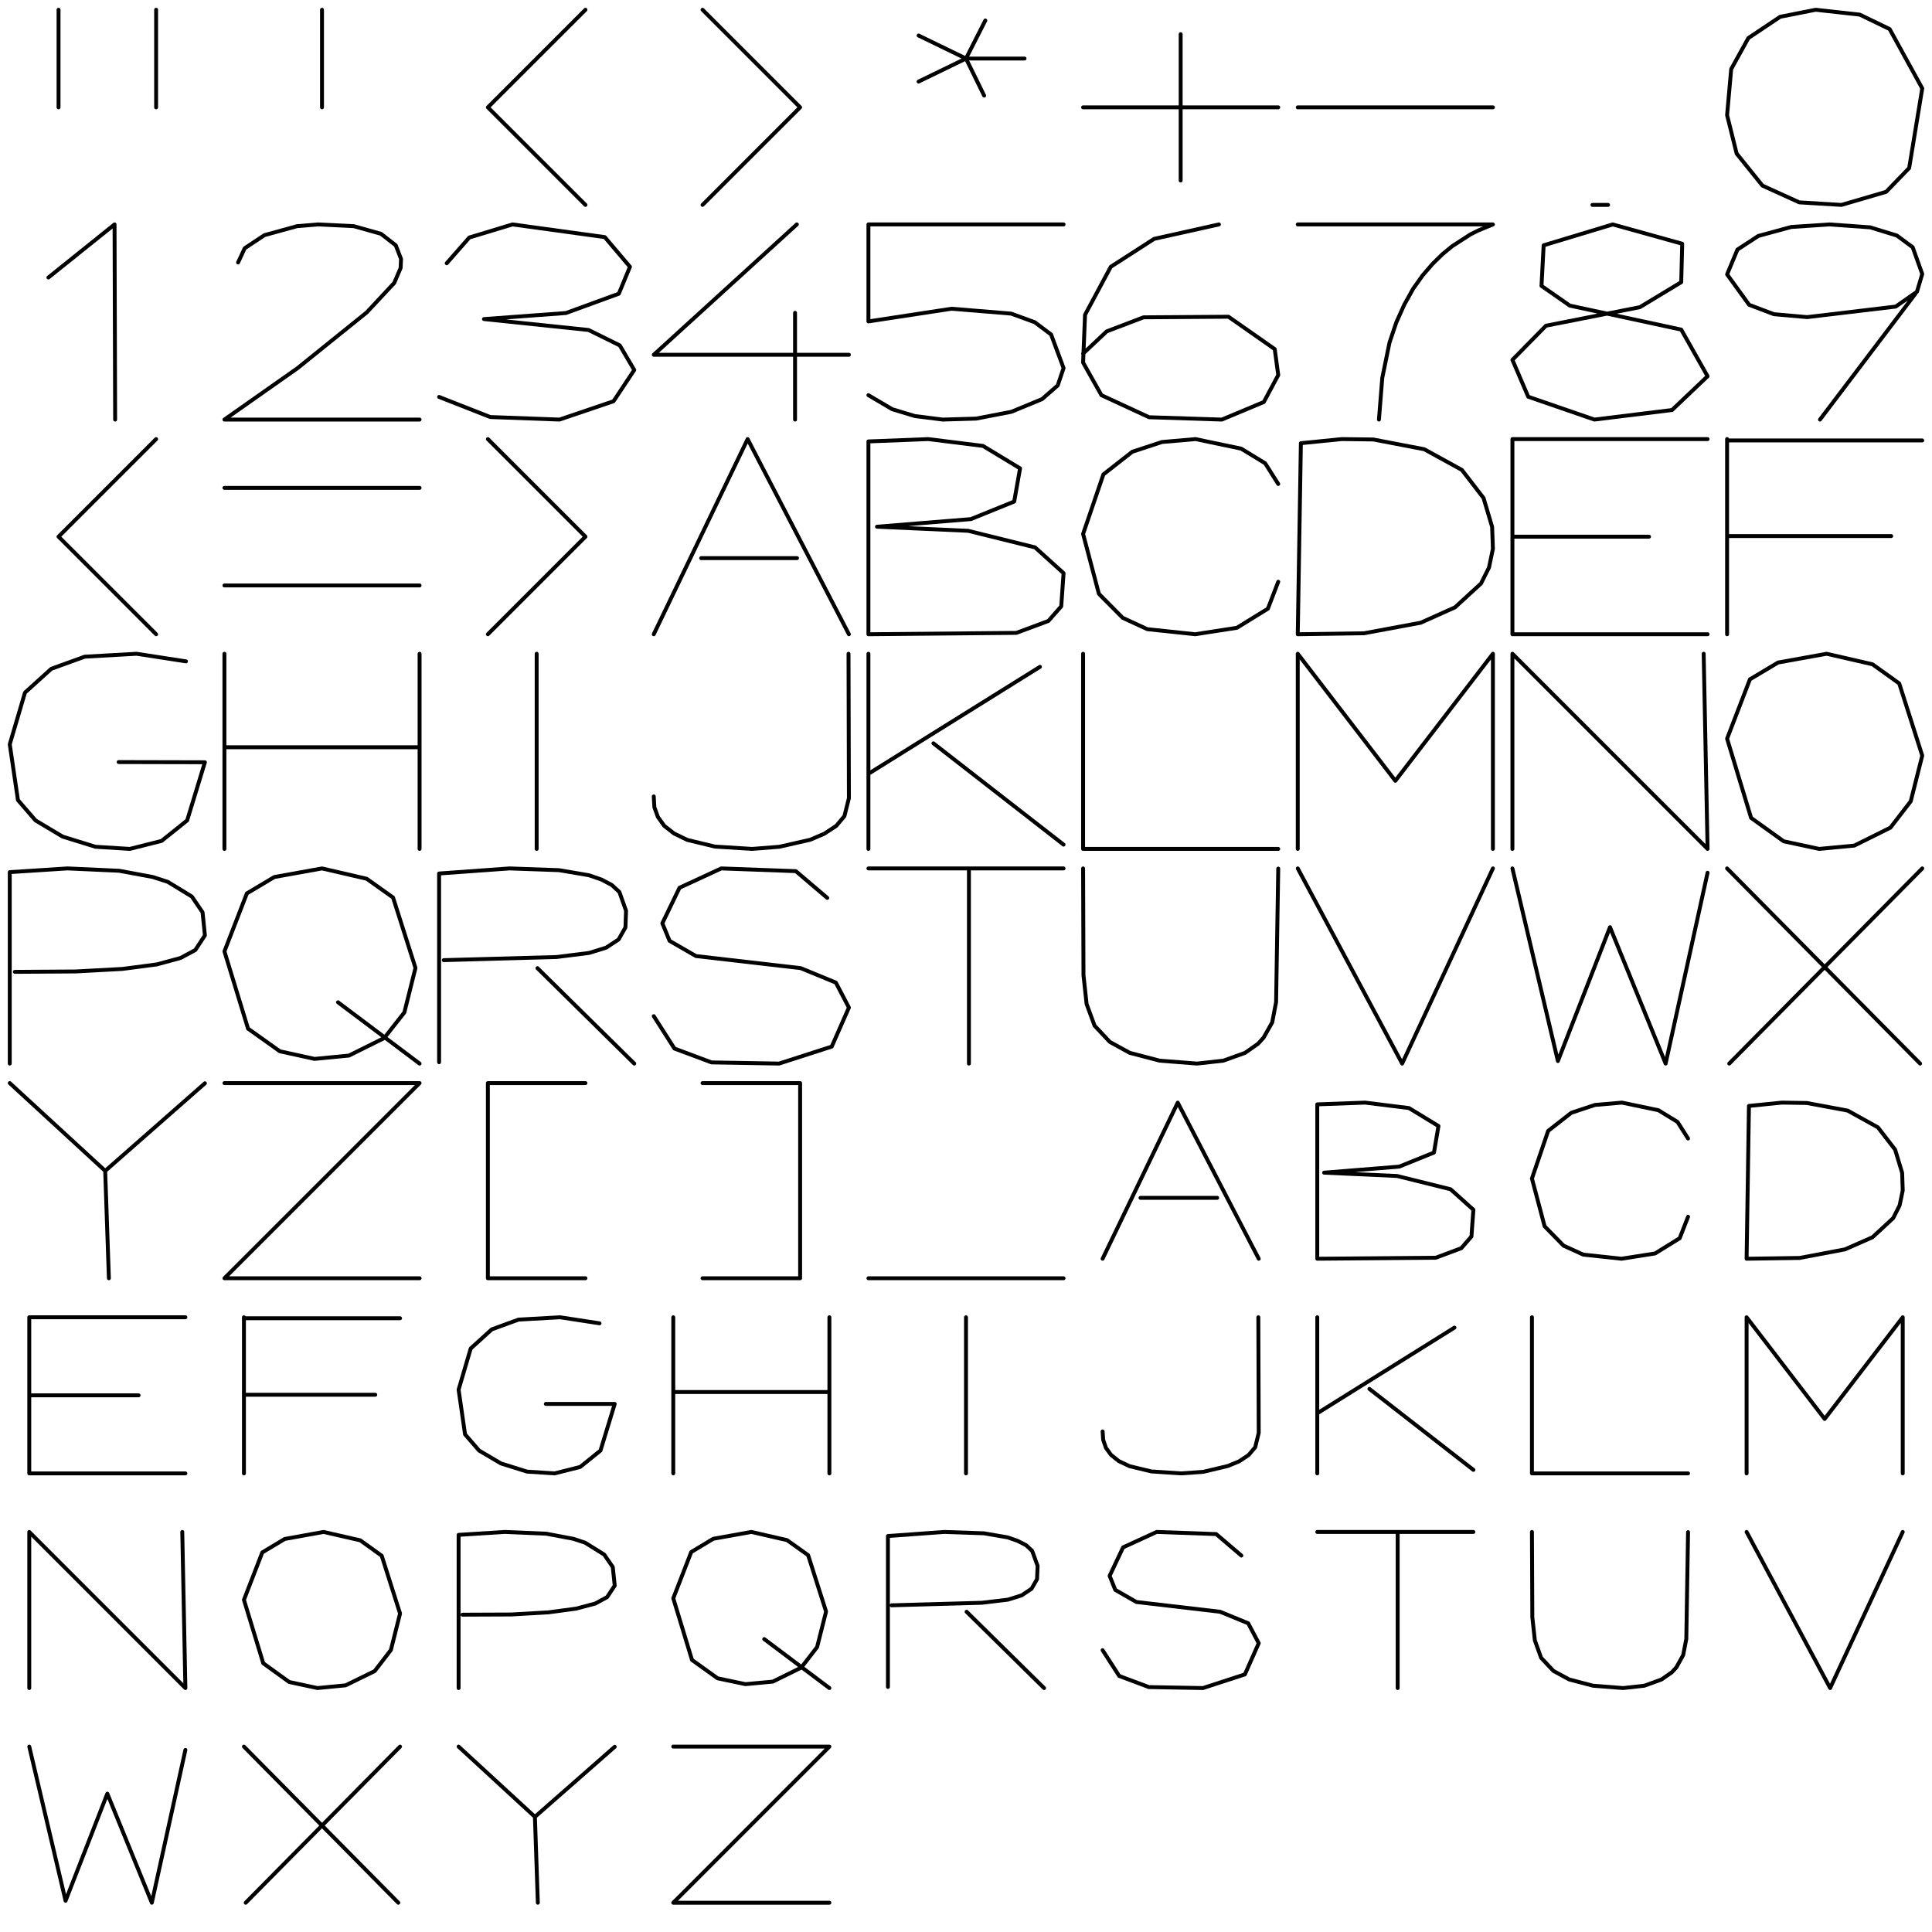
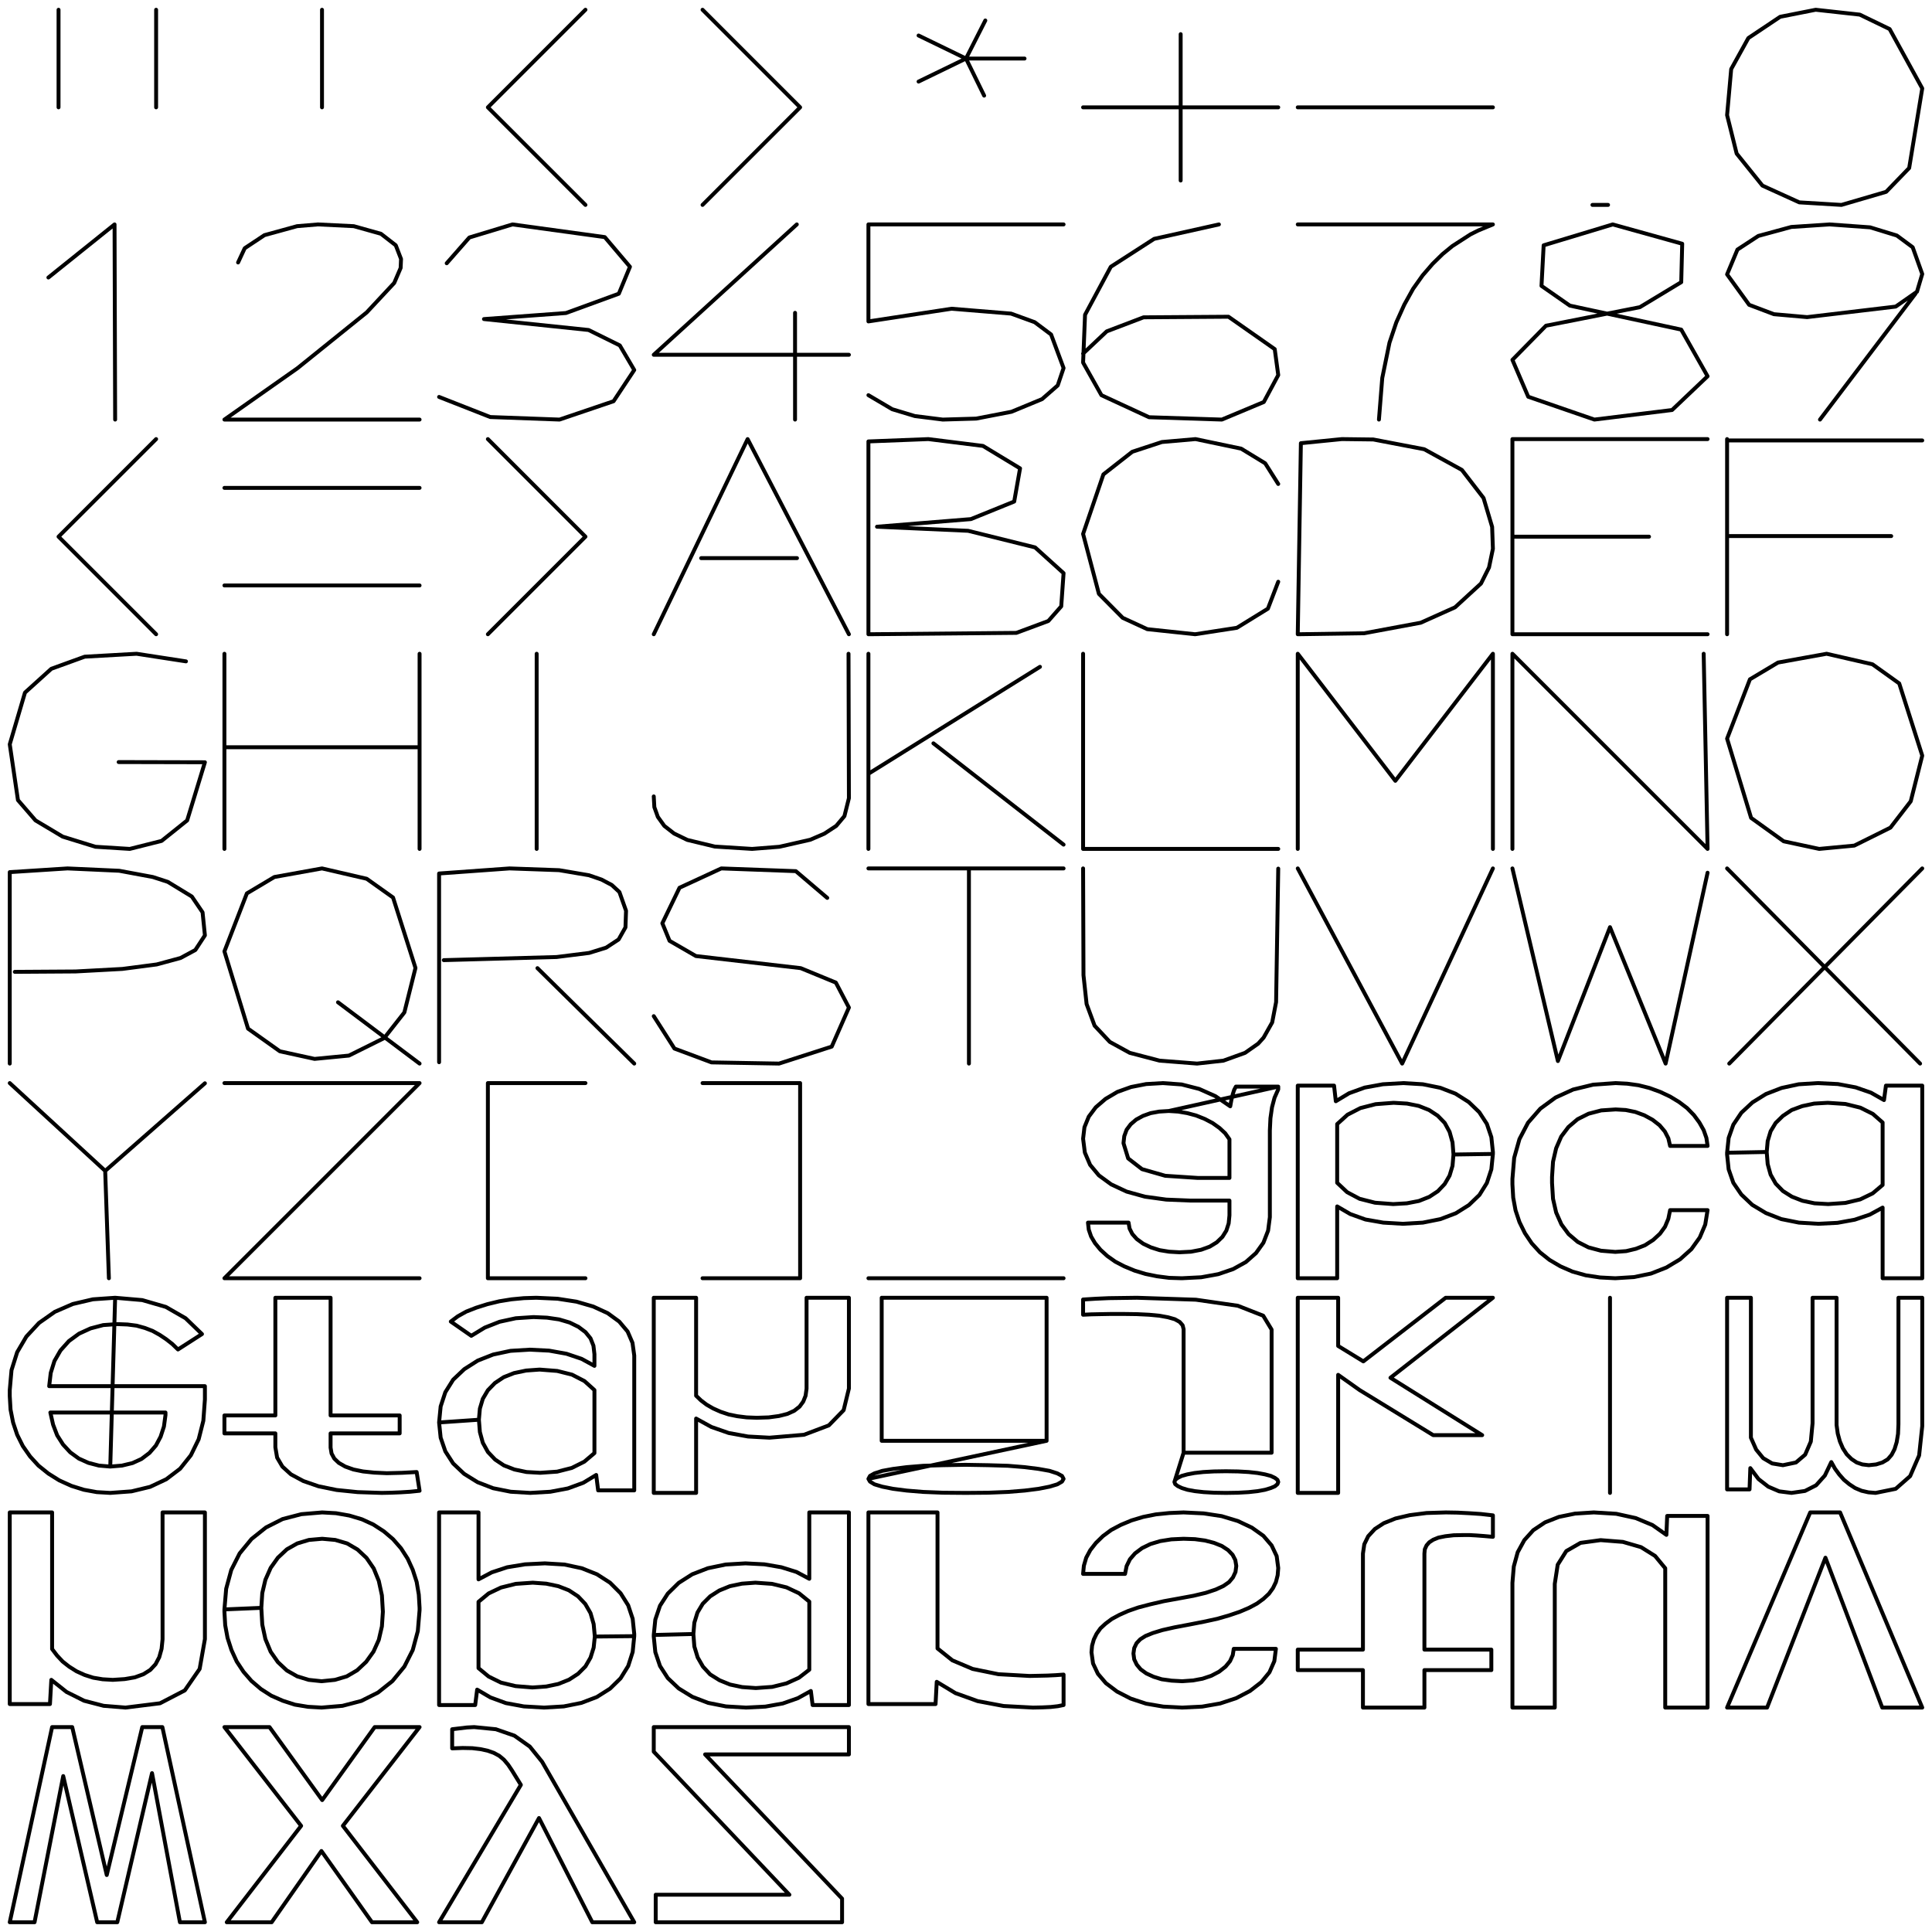
<svg xmlns="http://www.w3.org/2000/svg" viewBox="0 0 9.900 9.900">
  <rect width="9.900" height="9.900" fill="white" />
  <path d="M 0.25 0 L 0.25 0.5 M 0.75 0 L 0.75 0.5" transform="translate(0.050, 0.050)" stroke="black" stroke-width="0.02" fill="none" stroke-linecap="round" stroke-linejoin="round" />
  <path d="M 0.5 0 L 0.5 0.5" transform="translate(1.150, 0.050)" stroke="black" stroke-width="0.02" fill="none" stroke-linecap="round" stroke-linejoin="round" />
  <path d="M0.75 0L0.25 0.5L0.25 0.5L0.75 1" transform="translate(2.250, 0.050)" stroke="black" stroke-width="0.02" fill="none" stroke-linecap="round" stroke-linejoin="round" />
  <path d="M0.25 0L0.75 0.5L0.75 0.5L0.25 1" transform="translate(3.350, 0.050)" stroke="black" stroke-width="0.02" fill="none" stroke-linecap="round" stroke-linejoin="round" />
  <path d="M 0.5 0.25 L 0.8 0.25 M 0.5 0.25 L 0.593 0.44 M 0.5 0.25 L 0.257 0.368 M 0.5 0.25 L 0.257 0.132 M 0.5 0.25 L 0.599 0.055" transform="translate(4.450, 0.050)" stroke="black" stroke-width="0.02" fill="none" stroke-linecap="round" stroke-linejoin="round" />
  <path d="M 0 0.5 L 1 0.5 M 0.5 0.125 L 0.5 0.875" transform="translate(5.550, 0.050)" stroke="black" stroke-width="0.02" fill="none" stroke-linecap="round" stroke-linejoin="round" />
  <path d="M0 0.5L1 0.5" transform="translate(6.650, 0.050)" stroke="black" stroke-width="0.02" fill="none" stroke-linecap="round" stroke-linejoin="round" />
  <path d="M 0.49 1 L 0.41 1" transform="translate(7.750, 0.050)" stroke="black" stroke-width="0.02" fill="none" stroke-linecap="round" stroke-linejoin="round" />
  <path d="M0.454 0L0.272 0.036L0.109 0.145L0.021 0.304L0 0.54L0.049 0.737L0.181 0.901L0.37 0.987L0.586 1L0.815 0.933L0.933 0.811L1 0.403L0.833 0.099L0.68 0.025L0.454 0" transform="translate(8.850, 0.050)" stroke="black" stroke-width="0.02" fill="none" stroke-linecap="round" stroke-linejoin="round" />
  <path d="M 0.198 0.272 L 0.537 0 L 0.54 1" transform="translate(0.050, 1.150)" stroke="black" stroke-width="0.02" fill="none" stroke-linecap="round" stroke-linejoin="round" />
  <path d="M0.07 0.195L0.104 0.122L0.205 0.055L0.372 0.009L0.479 0L0.663 0.009L0.802 0.048L0.878 0.107L0.905 0.177L0.903 0.223L0.87 0.3L0.729 0.451L0.374 0.737L0 1L1 1" transform="translate(1.150, 1.150)" stroke="black" stroke-width="0.02" fill="none" stroke-linecap="round" stroke-linejoin="round" />
  <path d="M0.039 0.199L0.155 0.067L0.376 0L0.849 0.065L0.978 0.217L0.921 0.355L0.65 0.454L0.23 0.485L0.766 0.541L0.926 0.62L1 0.746L0.894 0.906L0.617 1L0.262 0.987L0 0.884" transform="translate(2.250, 1.150)" stroke="black" stroke-width="0.02" fill="none" stroke-linecap="round" stroke-linejoin="round" />
  <path d="M0.733 0L0 0.668L1 0.668M0.724 0.453L0.724 1" transform="translate(3.350, 1.150)" stroke="black" stroke-width="0.02" fill="none" stroke-linecap="round" stroke-linejoin="round" />
  <path d="M 0 0 L 0 0.497 L 0.426 0.432 L 0.731 0.457 L 0.852 0.501 L 0.936 0.564 L 1 0.736 L 0.97 0.825 L 0.89 0.895 L 0.733 0.96 L 0.552 0.995 L 0.381 1 L 0.238 0.982 L 0.122 0.947 L 0 0.875 M 0 0 L 1 0" transform="translate(4.450, 1.150)" stroke="black" stroke-width="0.02" fill="none" stroke-linecap="round" stroke-linejoin="round" />
  <path d="M0.696 0L0.364 0.074L0.142 0.217L0.01 0.463L0 0.708L0.094 0.875L0.338 0.988L0.711 1L0.926 0.91L1 0.772L0.982 0.639L0.745 0.473L0.31 0.476L0.121 0.548L0 0.662" transform="translate(5.550, 1.150)" stroke="black" stroke-width="0.02" fill="none" stroke-linecap="round" stroke-linejoin="round" />
  <path d="M0 0L1 0L0.925 0.031L0.885 0.051L0.792 0.111L0.742 0.152L0.691 0.202L0.64 0.261L0.591 0.33L0.546 0.411L0.505 0.502L0.47 0.606L0.433 0.787L0.416 1" transform="translate(6.650, 1.150)" stroke="black" stroke-width="0.02" fill="none" stroke-linecap="round" stroke-linejoin="round" />
  <path d="M0.514 0L0.16 0.107L0.149 0.315L0.294 0.416L0.865 0.539L1 0.778L0.818 0.951L0.42 1L0.081 0.883L0 0.694L0.172 0.519L0.653 0.424L0.865 0.296L0.87 0.099L0.514 0" transform="translate(7.750, 1.150)" stroke="black" stroke-width="0.02" fill="none" stroke-linecap="round" stroke-linejoin="round" />
  <path d="M1 0.254L0.951 0.117L0.87 0.057L0.733 0.015L0.525 0L0.329 0.013L0.16 0.059L0.053 0.129L0 0.256L0.113 0.412L0.24 0.46L0.41 0.475L0.864 0.421L0.973 0.345L1 0.254M0.965 0.355L0.476 1" transform="translate(8.850, 1.150)" stroke="black" stroke-width="0.02" fill="none" stroke-linecap="round" stroke-linejoin="round" />
  <path d="M0.75 0L0.25 0.5L0.25 0.5L0.75 1" transform="translate(0.050, 2.250)" stroke="black" stroke-width="0.02" fill="none" stroke-linecap="round" stroke-linejoin="round" />
  <path d="M0 0.25L1 0.25M0 0.75L1 0.75" transform="translate(1.150, 2.250)" stroke="black" stroke-width="0.02" fill="none" stroke-linecap="round" stroke-linejoin="round" />
  <path d="M0.25 0L0.75 0.5L0.75 0.5L0.25 1" transform="translate(2.250, 2.250)" stroke="black" stroke-width="0.02" fill="none" stroke-linecap="round" stroke-linejoin="round" />
  <path d="M0 1L0.481 0L1 1M0.243 0.61L0.734 0.61" transform="translate(3.350, 2.250)" stroke="black" stroke-width="0.02" fill="none" stroke-linecap="round" stroke-linejoin="round" />
  <path d="M0 1L0 0.012L0.307 0L0.587 0.035L0.777 0.15L0.747 0.32L0.525 0.41L0.044 0.449L0.511 0.47L0.854 0.555L1 0.687L0.988 0.857L0.922 0.932L0.758 0.993L0 1" transform="translate(4.450, 2.250)" stroke="black" stroke-width="0.02" fill="none" stroke-linecap="round" stroke-linejoin="round" />
  <path d="M1 0.23L0.933 0.124L0.81 0.049L0.576 0L0.404 0.015L0.252 0.065L0.104 0.181L0 0.486L0.081 0.793L0.203 0.916L0.329 0.974L0.574 1L0.788 0.967L0.947 0.869L1 0.731" transform="translate(5.550, 2.250)" stroke="black" stroke-width="0.02" fill="none" stroke-linecap="round" stroke-linejoin="round" />
  <path d="M0 1L0.016 0.021L0.226 0L0.387 0.002L0.648 0.052L0.841 0.158L0.952 0.302L0.996 0.45L1 0.562L0.98 0.658L0.939 0.74L0.806 0.862L0.63 0.941L0.34 0.995L0 1" transform="translate(6.650, 2.250)" stroke="black" stroke-width="0.02" fill="none" stroke-linecap="round" stroke-linejoin="round" />
  <path d="M0 0L0 1M0 0L1 0M0 0.5L0.7 0.5M0 1L1 1" transform="translate(7.750, 2.250)" stroke="black" stroke-width="0.02" fill="none" stroke-linecap="round" stroke-linejoin="round" />
  <path d="M0 0L0 1M0.011 0.007L1 0.007M0.011 0.497L0.841 0.497" transform="translate(8.850, 2.250)" stroke="black" stroke-width="0.02" fill="none" stroke-linecap="round" stroke-linejoin="round" />
  <path d="M0.903 0.039L0.65 0L0.384 0.015L0.213 0.077L0.078 0.199L0 0.464L0.042 0.75L0.132 0.854L0.271 0.937L0.439 0.989L0.615 1L0.778 0.959L0.909 0.854L1 0.556L0.558 0.555" transform="translate(0.050, 3.350)" stroke="black" stroke-width="0.02" fill="none" stroke-linecap="round" stroke-linejoin="round" />
  <path d="M0 0L0 1M0 0.479L0.989 0.479M1 0L1 1" transform="translate(1.150, 3.350)" stroke="black" stroke-width="0.02" fill="none" stroke-linecap="round" stroke-linejoin="round" />
  <path d="M0.5 0L0.5 1" transform="translate(2.250, 3.350)" stroke="black" stroke-width="0.02" fill="none" stroke-linecap="round" stroke-linejoin="round" />
  <path d="M0.998 0L1 0.74L0.977 0.832L0.935 0.882L0.874 0.922L0.802 0.953L0.644 0.989L0.504 1L0.313 0.988L0.172 0.954L0.104 0.921L0.054 0.882L0.021 0.836L0.003 0.786L0 0.731" transform="translate(3.350, 3.350)" stroke="black" stroke-width="0.02" fill="none" stroke-linecap="round" stroke-linejoin="round" />
  <path d="M0 0L0 1M0.879 0.067L0 0.615M0.333 0.459L1 0.978" transform="translate(4.450, 3.350)" stroke="black" stroke-width="0.02" fill="none" stroke-linecap="round" stroke-linejoin="round" />
  <path d="M0 0L0 1L1 1" transform="translate(5.550, 3.350)" stroke="black" stroke-width="0.02" fill="none" stroke-linecap="round" stroke-linejoin="round" />
  <path d="M0 1L0 0L0.5 0.651L1 0L1 1" transform="translate(6.650, 3.350)" stroke="black" stroke-width="0.02" fill="none" stroke-linecap="round" stroke-linejoin="round" />
  <path d="M0 1L0 0L1 1L0.98 0" transform="translate(7.750, 3.350)" stroke="black" stroke-width="0.02" fill="none" stroke-linecap="round" stroke-linejoin="round" />
  <path d="M0.472 1L0.29 0.961L0.123 0.841L0 0.435L0.117 0.131L0.261 0.045L0.51 0L0.745 0.054L0.882 0.152L1 0.522L0.941 0.756L0.837 0.891L0.652 0.983L0.472 1" transform="translate(8.850, 3.350)" stroke="black" stroke-width="0.02" fill="none" stroke-linecap="round" stroke-linejoin="round" />
  <path d="M0 1L0 0.019L0.296 0L0.561 0.012L0.733 0.044L0.81 0.069L0.933 0.144L0.988 0.225L1 0.343L0.951 0.418L0.875 0.459L0.753 0.492L0.577 0.515L0.337 0.528L0.026 0.53" transform="translate(0.050, 4.450)" stroke="black" stroke-width="0.02" fill="none" stroke-linecap="round" stroke-linejoin="round" />
  <path d="M0.462 0.976L0.284 0.937L0.121 0.821L0 0.425L0.115 0.128L0.256 0.044L0.5 0L0.729 0.053L0.864 0.149L0.979 0.51L0.922 0.738L0.819 0.869L0.638 0.959L0.462 0.976M0.582 0.686L1 1" transform="translate(1.150, 4.450)" stroke="black" stroke-width="0.02" fill="none" stroke-linecap="round" stroke-linejoin="round" />
  <path d="M0 0.993L0 0.026L0.361 0L0.615 0.009L0.768 0.035L0.832 0.057L0.885 0.085L0.924 0.121L0.958 0.217L0.955 0.302L0.92 0.364L0.856 0.406L0.769 0.433L0.602 0.454L0.024 0.47M0.504 0.511L1 1" transform="translate(2.250, 4.450)" stroke="black" stroke-width="0.02" fill="none" stroke-linecap="round" stroke-linejoin="round" />
  <path d="M0.889 0.151L0.728 0.014L0.346 0L0.132 0.099L0.044 0.281L0.081 0.371L0.216 0.449L0.753 0.511L0.933 0.585L1 0.713L0.912 0.913L0.642 1L0.296 0.994L0.106 0.923L0 0.757" transform="translate(3.350, 4.450)" stroke="black" stroke-width="0.02" fill="none" stroke-linecap="round" stroke-linejoin="round" />
  <path d="M0 0L1 0M0.515 0L0.515 1" transform="translate(4.450, 4.450)" stroke="black" stroke-width="0.02" fill="none" stroke-linecap="round" stroke-linejoin="round" />
  <path d="M0 0L0.002 0.547L0.018 0.695L0.059 0.806L0.137 0.889L0.239 0.945L0.392 0.985L0.584 1L0.719 0.985L0.83 0.945L0.897 0.898L0.925 0.867L0.969 0.789L0.989 0.685L1 0.001" transform="translate(5.550, 4.450)" stroke="black" stroke-width="0.02" fill="none" stroke-linecap="round" stroke-linejoin="round" />
  <path d="M0 0L0.535 1L1 0" transform="translate(6.650, 4.450)" stroke="black" stroke-width="0.02" fill="none" stroke-linecap="round" stroke-linejoin="round" />
  <path d="M0 0L0.233 0.987L0.5 0.301L0.785 1L1 0.022" transform="translate(7.750, 4.450)" stroke="black" stroke-width="0.02" fill="none" stroke-linecap="round" stroke-linejoin="round" />
  <path d="M0 0L0.989 1M1 0L0.011 1" transform="translate(8.850, 4.450)" stroke="black" stroke-width="0.02" fill="none" stroke-linecap="round" stroke-linejoin="round" />
  <path d="M0 0L0.486 0.447M1 0.001L0.489 0.45L0.508 1" transform="translate(0.050, 5.550)" stroke="black" stroke-width="0.02" fill="none" stroke-linecap="round" stroke-linejoin="round" />
  <path d="M0 0L1 0L0 1L1 1" transform="translate(1.150, 5.550)" stroke="black" stroke-width="0.02" fill="none" stroke-linecap="round" stroke-linejoin="round" />
  <path d="M0.75 0L0.25 0L0.25 1L0.75 1" transform="translate(2.250, 5.550)" stroke="black" stroke-width="0.02" fill="none" stroke-linecap="round" stroke-linejoin="round" />
  <path d="M0.25 0L0.75 0L0.75 1L0.25 1" transform="translate(3.350, 5.550)" stroke="black" stroke-width="0.02" fill="none" stroke-linecap="round" stroke-linejoin="round" />
  <path d="M0 1 L1 1" transform="translate(4.450, 5.550)" stroke="black" stroke-width="0.02" fill="none" stroke-linecap="round" stroke-linejoin="round" />
-   <path d="M0.100 0.900L0.485 0.100L0.900 0.900M0.294 0.588L0.687 0.588" transform="translate(5.550, 5.550)" stroke="black" stroke-width="0.02" fill="none" stroke-linecap="round" stroke-linejoin="round" />
-   <path d="M0.100 0.900L0.100 0.109L0.345 0.100L0.570 0.128L0.721 0.220L0.698 0.356L0.520 0.428L0.135 0.459L0.509 0.476L0.783 0.544L0.900 0.649L0.890 0.786L0.838 0.846L0.707 0.895L0.100 0.900" transform="translate(6.650, 5.550)" stroke="black" stroke-width="0.02" fill="none" stroke-linecap="round" stroke-linejoin="round" />
-   <path d="M0.900 0.284L0.846 0.199L0.748 0.139L0.561 0.100L0.423 0.112L0.302 0.152L0.183 0.245L0.100 0.489L0.165 0.734L0.262 0.833L0.363 0.879L0.559 0.900L0.731 0.873L0.857 0.795L0.900 0.685" transform="translate(7.750, 5.550)" stroke="black" stroke-width="0.02" fill="none" stroke-linecap="round" stroke-linejoin="round" />
-   <path d="M0.100 0.900L0.112 0.117L0.281 0.100L0.409 0.102L0.618 0.141L0.773 0.227L0.861 0.341L0.897 0.460L0.900 0.550L0.884 0.627L0.851 0.692L0.745 0.790L0.604 0.852L0.372 0.896L0.100 0.900" transform="translate(8.850, 5.550)" stroke="black" stroke-width="0.02" fill="none" stroke-linecap="round" stroke-linejoin="round" />
-   <path d="M0.100 0.100L0.100 0.900M0.100 0.100L0.900 0.100M0.100 0.500L0.660 0.500M0.100 0.900L0.900 0.900" transform="translate(0.050, 6.650)" stroke="black" stroke-width="0.02" fill="none" stroke-linecap="round" stroke-linejoin="round" />
-   <path d="M0.100 0.100L0.100 0.900M0.109 0.105L0.900 0.105M0.109 0.497L0.773 0.497" transform="translate(1.150, 6.650)" stroke="black" stroke-width="0.02" fill="none" stroke-linecap="round" stroke-linejoin="round" />
-   <path d="M0.822 0.131L0.620 0.100L0.407 0.112L0.270 0.162L0.162 0.260L0.100 0.471L0.133 0.700L0.205 0.783L0.317 0.849L0.451 0.891L0.592 0.900L0.723 0.867L0.827 0.783L0.900 0.544L0.547 0.544" transform="translate(2.250, 6.650)" stroke="black" stroke-width="0.02" fill="none" stroke-linecap="round" stroke-linejoin="round" />
-   <path d="M0.100 0.100L0.100 0.900M0.100 0.483L0.891 0.483M0.900 0.100L0.900 0.900" transform="translate(3.350, 6.650)" stroke="black" stroke-width="0.02" fill="none" stroke-linecap="round" stroke-linejoin="round" />
-   <path d="M0.500 0.100L0.500 0.900" transform="translate(4.450, 6.650)" stroke="black" stroke-width="0.02" fill="none" stroke-linecap="round" stroke-linejoin="round" />
-   <path d="M0.898 0.100L0.900 0.692L0.882 0.766L0.848 0.806L0.800 0.838L0.742 0.862L0.616 0.892L0.503 0.900L0.350 0.890L0.238 0.863L0.183 0.837L0.143 0.805L0.117 0.769L0.103 0.728L0.100 0.685" transform="translate(5.550, 6.650)" stroke="black" stroke-width="0.02" fill="none" stroke-linecap="round" stroke-linejoin="round" />
-   <path d="M0.100 0.100L0.100 0.900M0.803 0.153L0.100 0.592M0.367 0.467L0.900 0.882" transform="translate(6.650, 6.650)" stroke="black" stroke-width="0.02" fill="none" stroke-linecap="round" stroke-linejoin="round" />
-   <path d="M0.100 0.100L0.100 0.900L0.900 0.900" transform="translate(7.750, 6.650)" stroke="black" stroke-width="0.02" fill="none" stroke-linecap="round" stroke-linejoin="round" />
-   <path d="M0.100 0.900L0.100 0.100L0.500 0.621L0.900 0.100L0.900 0.900" transform="translate(8.850, 6.650)" stroke="black" stroke-width="0.02" fill="none" stroke-linecap="round" stroke-linejoin="round" />
-   <path d="M0.100 0.900L0.100 0.100L0.900 0.900L0.884 0.100" transform="translate(0.050, 7.750)" stroke="black" stroke-width="0.02" fill="none" stroke-linecap="round" stroke-linejoin="round" />
-   <path d="M0.477 0.900L0.332 0.869L0.199 0.773L0.100 0.448L0.194 0.205L0.309 0.136L0.508 0.100L0.696 0.143L0.806 0.222L0.900 0.518L0.853 0.705L0.770 0.813L0.621 0.886L0.477 0.900" transform="translate(1.150, 7.750)" stroke="black" stroke-width="0.02" fill="none" stroke-linecap="round" stroke-linejoin="round" />
-   <path d="M0.100 0.900L0.100 0.115L0.337 0.100L0.549 0.109L0.687 0.135L0.748 0.155L0.846 0.216L0.890 0.280L0.900 0.375L0.861 0.434L0.800 0.467L0.702 0.493L0.561 0.512L0.370 0.523L0.120 0.524" transform="translate(2.250, 7.750)" stroke="black" stroke-width="0.02" fill="none" stroke-linecap="round" stroke-linejoin="round" />
-   <path d="M0.470 0.880L0.327 0.850L0.196 0.756L0.100 0.440L0.192 0.203L0.305 0.135L0.500 0.100L0.683 0.142L0.791 0.219L0.883 0.508L0.837 0.690L0.756 0.795L0.610 0.867L0.470 0.880M0.566 0.649L0.900 0.900" transform="translate(3.350, 7.750)" stroke="black" stroke-width="0.02" fill="none" stroke-linecap="round" stroke-linejoin="round" />
-   <path d="M0.100 0.894L0.100 0.121L0.389 0.100L0.592 0.107L0.714 0.128L0.765 0.146L0.808 0.168L0.839 0.197L0.867 0.274L0.864 0.342L0.836 0.391L0.785 0.425L0.715 0.447L0.581 0.463L0.119 0.476M0.503 0.509L0.900 0.900" transform="translate(4.450, 7.750)" stroke="black" stroke-width="0.02" fill="none" stroke-linecap="round" stroke-linejoin="round" />
-   <path d="M0.811 0.221L0.682 0.111L0.377 0.100L0.205 0.179L0.136 0.325L0.165 0.397L0.273 0.459L0.702 0.509L0.846 0.568L0.900 0.670L0.829 0.830L0.614 0.900L0.337 0.895L0.185 0.838L0.100 0.706" transform="translate(5.550, 7.750)" stroke="black" stroke-width="0.02" fill="none" stroke-linecap="round" stroke-linejoin="round" />
-   <path d="M0.100 0.100L0.900 0.100M0.512 0.100L0.512 0.900" transform="translate(6.650, 7.750)" stroke="black" stroke-width="0.02" fill="none" stroke-linecap="round" stroke-linejoin="round" />
-   <path d="M0.100 0.100L0.102 0.537L0.115 0.656L0.147 0.745L0.210 0.812L0.291 0.856L0.413 0.888L0.567 0.900L0.676 0.888L0.764 0.856L0.817 0.819L0.840 0.794L0.875 0.731L0.891 0.648L0.900 0.101" transform="translate(7.750, 7.750)" stroke="black" stroke-width="0.02" fill="none" stroke-linecap="round" stroke-linejoin="round" />
-   <path d="M0.100 0.100L0.528 0.900L0.900 0.100" transform="translate(8.850, 7.750)" stroke="black" stroke-width="0.02" fill="none" stroke-linecap="round" stroke-linejoin="round" />
-   <path d="M0.100 0.100L0.286 0.890L0.500 0.341L0.728 0.900L0.900 0.117" transform="translate(0.050, 8.850)" stroke="black" stroke-width="0.02" fill="none" stroke-linecap="round" stroke-linejoin="round" />
-   <path d="M0.100 0.100L0.891 0.900M0.900 0.100L0.109 0.900" transform="translate(1.150, 8.850)" stroke="black" stroke-width="0.02" fill="none" stroke-linecap="round" stroke-linejoin="round" />
-   <path d="M0.100 0.100L0.489 0.458M0.900 0.101L0.491 0.460L0.506 0.900" transform="translate(2.250, 8.850)" stroke="black" stroke-width="0.02" fill="none" stroke-linecap="round" stroke-linejoin="round" />
-   <path d="M0.100 0.100L0.900 0.100L0.100 0.900L0.900 0.900" transform="translate(3.350, 8.850)" stroke="black" stroke-width="0.02" fill="none" stroke-linecap="round" stroke-linejoin="round" />
+   <path d="M1.000 0.018L0.783 0.018L0.774 0.035L0.767 0.057L0.760 0.086L0.754 0.119L0.754 0.119L0.678 0.067L0.595 0.030L0.505 0.007L0.409 0.000L0.409 0.000L0.323 0.005L0.246 0.020L0.176 0.045L0.115 0.081L0.065 0.124L0.029 0.172L0.007 0.226L0.000 0.285L0.000 0.285L0.009 0.356L0.036 0.419L0.081 0.473L0.144 0.519L0.223 0.556L0.317 0.582L0.426 0.597L0.549 0.602L0.549 0.602L0.750 0.602L0.750 0.678L0.746 0.719L0.734 0.756L0.714 0.788L0.685 0.816L0.649 0.838L0.605 0.854L0.553 0.864L0.494 0.867L0.494 0.867L0.441 0.864L0.392 0.856L0.348 0.842L0.308 0.823L0.275 0.799L0.252 0.773L0.238 0.745L0.233 0.715L0.233 0.715L0.025 0.715L0.029 0.751L0.041 0.786L0.061 0.820L0.089 0.854L0.124 0.886L0.165 0.915L0.211 0.939L0.264 0.961L0.320 0.978L0.379 0.990L0.441 0.998L0.506 1.000L0.506 1.000L0.605 0.995L0.693 0.979L0.769 0.953L0.834 0.917L0.886 0.871L0.924 0.818L0.948 0.756L0.957 0.687L0.957 0.687L0.957 0.243L0.960 0.180L0.968 0.124L0.981 0.075L1.000 0.032L1.000 0.032L1.000 0.018L0.439 0.143L0.439 0.143L0.487 0.146L0.534 0.154L0.579 0.166L0.624 0.184L0.664 0.205L0.699 0.230L0.728 0.257L0.750 0.288L0.750 0.288L0.750 0.486L0.588 0.486L0.421 0.475L0.302 0.441L0.231 0.386L0.207 0.308L0.207 0.308L0.211 0.272L0.223 0.239L0.244 0.211L0.272 0.187L0.307 0.168L0.346 0.154L0.390 0.146L0.439 0.143" transform="translate(5.550, 5.550)" stroke="black" stroke-width="0.02" fill="none" stroke-linecap="round" stroke-linejoin="round" />
+   <path d="M1.000 0.363L1.000 0.353L0.992 0.277L0.969 0.209L0.930 0.149L0.876 0.097L0.808 0.054L0.730 0.024L0.641 0.006L0.541 0.000L0.541 0.000L0.436 0.006L0.343 0.023L0.263 0.052L0.195 0.093L0.195 0.093L0.186 0.013L0.000 0.013L0.000 1.000L0.202 1.000L0.202 0.632L0.269 0.671L0.347 0.699L0.438 0.715L0.539 0.721L0.641 0.715L0.731 0.697L0.810 0.667L0.877 0.625L0.931 0.573L0.969 0.512L0.992 0.442L1.000 0.363L1.000 0.363L0.798 0.366L0.798 0.366L0.793 0.424L0.778 0.474L0.753 0.517L0.718 0.554L0.674 0.583L0.621 0.604L0.559 0.616L0.489 0.620L0.489 0.620L0.396 0.613L0.317 0.593L0.253 0.559L0.202 0.511L0.202 0.511L0.202 0.210L0.255 0.162L0.321 0.128L0.399 0.108L0.491 0.101L0.491 0.101L0.560 0.105L0.620 0.117L0.673 0.138L0.717 0.167L0.753 0.204L0.778 0.250L0.793 0.304L0.798 0.366" transform="translate(6.650, 5.550)" stroke="black" stroke-width="0.02" fill="none" stroke-linecap="round" stroke-linejoin="round" />
+   <path d="M0.529 0.135L0.529 0.135L0.581 0.138L0.630 0.148L0.676 0.165L0.718 0.188L0.754 0.216L0.781 0.248L0.799 0.283L0.808 0.322L0.808 0.322L1.000 0.322L0.994 0.281L0.980 0.241L0.958 0.202L0.930 0.164L0.895 0.128L0.854 0.097L0.808 0.069L0.757 0.045L0.702 0.025L0.646 0.011L0.588 0.003L0.529 0.000L0.529 0.000L0.414 0.008L0.311 0.033L0.221 0.074L0.143 0.131L0.080 0.203L0.036 0.287L0.009 0.383L0.000 0.491L0.000 0.491L0.000 0.519L0.004 0.587L0.016 0.652L0.036 0.712L0.064 0.769L0.099 0.821L0.141 0.867L0.190 0.906L0.246 0.939L0.308 0.966L0.376 0.985L0.449 0.996L0.527 1.000L0.527 1.000L0.623 0.994L0.710 0.976L0.789 0.945L0.859 0.903L0.917 0.851L0.960 0.791L0.988 0.725L1.000 0.651L1.000 0.651L0.808 0.651L0.799 0.695L0.782 0.736L0.756 0.772L0.721 0.804L0.679 0.831L0.633 0.849L0.583 0.861L0.527 0.865L0.527 0.865L0.454 0.859L0.390 0.842L0.335 0.814L0.288 0.774L0.251 0.724L0.224 0.663L0.208 0.593L0.203 0.512L0.203 0.512L0.203 0.481L0.208 0.403L0.224 0.334L0.250 0.274L0.287 0.225L0.334 0.185L0.390 0.157L0.455 0.140L0.529 0.135" transform="translate(7.750, 5.550)" stroke="black" stroke-width="0.02" fill="none" stroke-linecap="round" stroke-linejoin="round" />
+   <path d="M0.000 0.357L0.000 0.366L0.008 0.442L0.032 0.511L0.073 0.571L0.129 0.624L0.199 0.666L0.278 0.697L0.368 0.715L0.468 0.721L0.468 0.721L0.566 0.716L0.654 0.700L0.731 0.674L0.797 0.638L0.797 0.638L0.797 1.000L1.000 1.000L1.000 0.013L0.814 0.013L0.804 0.087L0.737 0.049L0.659 0.022L0.568 0.005L0.465 0.000L0.465 0.000L0.367 0.006L0.279 0.025L0.199 0.056L0.130 0.099L0.073 0.152L0.032 0.213L0.008 0.281L0.000 0.357L0.000 0.357L0.203 0.353L0.203 0.353L0.208 0.297L0.223 0.247L0.249 0.204L0.286 0.168L0.331 0.138L0.385 0.118L0.446 0.105L0.516 0.101L0.516 0.101L0.606 0.107L0.683 0.126L0.747 0.158L0.797 0.202L0.797 0.202L0.797 0.522L0.746 0.565L0.682 0.596L0.606 0.614L0.518 0.620L0.518 0.620L0.448 0.616L0.386 0.603L0.332 0.582L0.286 0.553L0.249 0.515L0.223 0.469L0.208 0.415L0.203 0.353" transform="translate(8.850, 5.550)" stroke="black" stroke-width="0.02" fill="none" stroke-linecap="round" stroke-linejoin="round" />
+   <path d="M0.540 0.000L0.540 0.000L0.426 0.008L0.323 0.032L0.231 0.072L0.150 0.129L0.085 0.199L0.038 0.279L0.009 0.371L0.000 0.473L0.000 0.473L0.000 0.504L0.004 0.573L0.017 0.639L0.038 0.702L0.067 0.760L0.104 0.813L0.147 0.860L0.198 0.901L0.254 0.936L0.316 0.964L0.380 0.984L0.446 0.996L0.515 1.000L0.515 1.000L0.624 0.992L0.719 0.969L0.802 0.930L0.873 0.876L0.928 0.807L0.968 0.725L0.992 0.630L1.000 0.521L1.000 0.521L1.000 0.453L0.202 0.453L0.210 0.385L0.229 0.324L0.260 0.270L0.303 0.222L0.355 0.184L0.414 0.157L0.479 0.140L0.551 0.135L0.551 0.135L0.603 0.137L0.650 0.143L0.693 0.155L0.732 0.170L0.768 0.190L0.801 0.212L0.833 0.237L0.862 0.265L0.862 0.265L0.985 0.186L0.901 0.105L0.800 0.047L0.679 0.012L0.540 0.000L0.515 0.865L0.515 0.865L0.457 0.860L0.403 0.846L0.354 0.824L0.310 0.792L0.273 0.752L0.243 0.705L0.222 0.650L0.208 0.588L0.208 0.588L0.798 0.588L0.798 0.601L0.790 0.660L0.773 0.712L0.749 0.757L0.716 0.795L0.675 0.826L0.629 0.847L0.575 0.860L0.515 0.865" transform="translate(0.050, 6.650)" stroke="black" stroke-width="0.02" fill="none" stroke-linecap="round" stroke-linejoin="round" />
+   <path d="M0.544 0.000L0.261 0.000L0.261 0.603L0.000 0.603L0.000 0.695L0.261 0.695L0.261 0.766L0.270 0.819L0.297 0.865L0.341 0.905L0.404 0.939L0.482 0.966L0.575 0.985L0.683 0.996L0.806 1.000L0.806 1.000L0.855 0.999L0.903 0.997L0.952 0.994L1.000 0.989L1.000 0.989L0.985 0.893L0.948 0.895L0.911 0.897L0.872 0.898L0.832 0.899L0.832 0.899L0.767 0.896L0.710 0.890L0.661 0.880L0.619 0.865L0.586 0.846L0.563 0.824L0.549 0.798L0.544 0.768L0.544 0.768L0.544 0.695L0.898 0.695L0.898 0.603L0.544 0.603L0.544 0.000" transform="translate(1.150, 6.650)" stroke="black" stroke-width="0.02" fill="none" stroke-linecap="round" stroke-linejoin="round" />
+   <path d="M0.000 0.639L0.000 0.639L0.008 0.717L0.032 0.787L0.072 0.849L0.128 0.902L0.197 0.945L0.277 0.976L0.367 0.994L0.467 1.000L0.467 1.000L0.570 0.994L0.660 0.977L0.739 0.948L0.805 0.908L0.805 0.908L0.815 0.987L1.000 0.987L1.000 0.296L0.991 0.231L0.966 0.173L0.923 0.122L0.864 0.079L0.790 0.045L0.704 0.020L0.607 0.005L0.498 0.000L0.498 0.000L0.434 0.002L0.371 0.008L0.309 0.018L0.247 0.033L0.190 0.051L0.139 0.071L0.096 0.095L0.060 0.122L0.060 0.122L0.165 0.195L0.234 0.153L0.310 0.123L0.393 0.105L0.484 0.099L0.484 0.099L0.553 0.102L0.615 0.111L0.669 0.127L0.714 0.149L0.750 0.176L0.776 0.208L0.791 0.246L0.796 0.289L0.796 0.289L0.796 0.349L0.730 0.313L0.653 0.287L0.564 0.271L0.465 0.266L0.465 0.266L0.366 0.272L0.277 0.291L0.198 0.322L0.129 0.366L0.072 0.420L0.032 0.484L0.008 0.557L0.000 0.639L0.204 0.625L0.204 0.625L0.209 0.568L0.224 0.518L0.250 0.474L0.286 0.437L0.331 0.407L0.384 0.386L0.446 0.373L0.515 0.368L0.515 0.368L0.605 0.375L0.681 0.394L0.745 0.427L0.796 0.473L0.796 0.473L0.796 0.796L0.744 0.840L0.680 0.872L0.605 0.891L0.518 0.897L0.518 0.897L0.448 0.893L0.386 0.880L0.332 0.859L0.287 0.829L0.250 0.790L0.224 0.743L0.209 0.688L0.204 0.625" transform="translate(2.250, 6.650)" stroke="black" stroke-width="0.02" fill="none" stroke-linecap="round" stroke-linejoin="round" />
+   <path d="M0.217 1.000L0.217 0.619L0.295 0.662L0.384 0.693L0.483 0.711L0.593 0.717L0.593 0.717L0.770 0.702L0.897 0.654L0.973 0.576L1.000 0.465L1.000 0.465L1.000 0.000L0.783 0.000L0.783 0.466L0.778 0.502L0.766 0.532L0.747 0.558L0.720 0.579L0.685 0.595L0.641 0.606L0.589 0.613L0.528 0.615L0.528 0.615L0.476 0.613L0.428 0.607L0.384 0.598L0.342 0.584L0.304 0.567L0.271 0.548L0.242 0.526L0.217 0.502L0.217 0.502L0.217 0.000L0.000 0.000L0.000 1.000L0.217 1.000" transform="translate(3.350, 6.650)" stroke="black" stroke-width="0.02" fill="none" stroke-linecap="round" stroke-linejoin="round" />
+   <path d="M0.913 0.733L0.913 0.000L0.068 0.000L0.068 0.733L0.913 0.733L0.000 0.928L0.000 0.928L0.008 0.942L0.031 0.956L0.071 0.968L0.126 0.979L0.196 0.988L0.281 0.995L0.382 0.999L0.498 1.000L0.614 0.999L0.715 0.995L0.801 0.988L0.872 0.979L0.928 0.968L0.968 0.956L0.992 0.942L1.000 0.928L0.992 0.913L0.968 0.900L0.928 0.887L0.872 0.877L0.801 0.868L0.715 0.861L0.614 0.858L0.498 0.856L0.382 0.858L0.281 0.861L0.196 0.868L0.126 0.877L0.071 0.887L0.031 0.900L0.008 0.913L0.000 0.928" transform="translate(4.450, 6.650)" stroke="black" stroke-width="0.02" fill="none" stroke-linecap="round" stroke-linejoin="round" />
+   <path d="M0.515 0.794L0.966 0.794L0.966 0.163L0.923 0.092L0.793 0.041L0.578 0.010L0.276 0.000L0.276 0.000L0.203 0.001L0.132 0.002L0.065 0.005L0.000 0.009L0.000 0.009L0.000 0.087L0.042 0.085L0.090 0.084L0.145 0.083L0.205 0.083L0.205 0.083L0.276 0.084L0.338 0.087L0.391 0.092L0.435 0.100L0.470 0.110L0.495 0.124L0.510 0.141L0.515 0.161L0.515 0.161L0.515 0.794L0.468 0.944L0.468 0.944L0.472 0.955L0.485 0.965L0.506 0.975L0.535 0.984L0.573 0.991L0.618 0.996L0.671 0.999L0.732 1.000L0.732 1.000L0.794 0.999L0.848 0.996L0.894 0.991L0.932 0.984L0.962 0.975L0.983 0.966L0.996 0.955L1.000 0.944L0.996 0.933L0.983 0.923L0.962 0.913L0.932 0.905L0.894 0.898L0.848 0.893L0.794 0.890L0.732 0.889L0.670 0.890L0.616 0.893L0.571 0.898L0.534 0.905L0.505 0.913L0.485 0.923L0.472 0.933L0.468 0.944" transform="translate(5.550, 6.650)" stroke="black" stroke-width="0.02" fill="none" stroke-linecap="round" stroke-linejoin="round" />
+   <path d="M0.758 0.000L0.336 0.326L0.207 0.247L0.207 0.000L0.000 0.000L0.000 1.000L0.207 1.000L0.207 0.395L0.317 0.473L0.694 0.704L0.945 0.704L0.475 0.410L1.000 0.000L0.758 0.000" transform="translate(6.650, 6.650)" stroke="black" stroke-width="0.02" fill="none" stroke-linecap="round" stroke-linejoin="round" />
+   <path d="M0.5 0L0.5 1" transform="translate(7.750, 6.650)" stroke="black" stroke-width="0.02" fill="none" stroke-linecap="round" stroke-linejoin="round" />
+   <path d="M0.000 0.982L0.115 0.982L0.119 0.873L0.161 0.929L0.211 0.968L0.267 0.992L0.330 1.000L0.330 1.000L0.399 0.990L0.456 0.961L0.501 0.911L0.534 0.842L0.534 0.842L0.553 0.876L0.575 0.906L0.599 0.933L0.627 0.956L0.656 0.975L0.689 0.989L0.724 0.997L0.761 1.000L0.761 1.000L0.864 0.979L0.938 0.914L0.984 0.808L1.000 0.658L1.000 0.658L1.000 0.000L0.878 0.000L0.878 0.648L0.876 0.697L0.869 0.740L0.858 0.776L0.843 0.805L0.823 0.828L0.796 0.844L0.764 0.854L0.726 0.858L0.726 0.858L0.693 0.854L0.664 0.844L0.637 0.826L0.613 0.802L0.593 0.771L0.578 0.736L0.567 0.696L0.561 0.652L0.561 0.652L0.561 0.000L0.438 0.000L0.438 0.643L0.429 0.737L0.400 0.804L0.353 0.844L0.286 0.858L0.286 0.858L0.231 0.849L0.185 0.822L0.149 0.778L0.122 0.717L0.122 0.717L0.122 0.000L0.000 0.000L0.000 0.982" transform="translate(8.850, 6.650)" stroke="black" stroke-width="0.02" fill="none" stroke-linecap="round" stroke-linejoin="round" />
+   <path d="M0.000 0.982L0.206 0.982L0.213 0.858L0.291 0.920L0.381 0.965L0.481 0.991L0.593 1.000L0.593 1.000L0.770 0.978L0.897 0.912L0.973 0.802L1.000 0.649L1.000 0.649L1.000 0.000L0.783 0.000L0.783 0.650L0.778 0.699L0.766 0.742L0.747 0.778L0.720 0.807L0.685 0.829L0.641 0.845L0.589 0.854L0.528 0.858L0.528 0.858L0.476 0.855L0.428 0.847L0.384 0.833L0.342 0.814L0.304 0.790L0.271 0.764L0.242 0.733L0.217 0.700L0.217 0.700L0.217 0.000L0.000 0.000L0.000 0.982" transform="translate(0.050, 7.750)" stroke="black" stroke-width="0.02" fill="none" stroke-linecap="round" stroke-linejoin="round" />
+   <path d="M0.000 0.497L0.000 0.509L0.004 0.578L0.016 0.643L0.036 0.705L0.063 0.764L0.098 0.817L0.139 0.864L0.187 0.905L0.240 0.939L0.299 0.965L0.361 0.985L0.428 0.996L0.498 1.000L0.498 1.000L0.605 0.991L0.701 0.966L0.787 0.923L0.861 0.864L0.922 0.790L0.965 0.705L0.991 0.608L1.000 0.501L1.000 0.501L1.000 0.489L0.996 0.421L0.985 0.356L0.965 0.294L0.939 0.237L0.905 0.184L0.864 0.137L0.817 0.097L0.763 0.062L0.704 0.035L0.640 0.016L0.572 0.004L0.501 0.000L0.501 0.000L0.394 0.009L0.298 0.034L0.213 0.077L0.139 0.136L0.078 0.210L0.035 0.295L0.009 0.391L0.000 0.497L0.000 0.497L0.189 0.489L0.189 0.489L0.194 0.413L0.210 0.345L0.237 0.284L0.274 0.232L0.320 0.189L0.373 0.159L0.433 0.141L0.501 0.135L0.501 0.135L0.568 0.141L0.629 0.159L0.682 0.190L0.728 0.233L0.765 0.287L0.791 0.351L0.807 0.425L0.812 0.509L0.812 0.509L0.807 0.584L0.791 0.653L0.764 0.713L0.726 0.766L0.680 0.809L0.627 0.840L0.566 0.858L0.498 0.865L0.498 0.865L0.432 0.858L0.373 0.840L0.320 0.810L0.274 0.767L0.237 0.714L0.210 0.649L0.194 0.575L0.189 0.489" transform="translate(1.150, 7.750)" stroke="black" stroke-width="0.02" fill="none" stroke-linecap="round" stroke-linejoin="round" />
+   <path d="M1.000 0.634L1.000 0.623L0.992 0.545L0.969 0.476L0.930 0.414L0.876 0.360L0.809 0.317L0.731 0.286L0.642 0.267L0.542 0.261L0.542 0.261L0.440 0.266L0.349 0.281L0.270 0.307L0.202 0.343L0.202 0.343L0.202 0.000L0.000 0.000L0.000 0.987L0.185 0.987L0.195 0.908L0.263 0.948L0.342 0.977L0.434 0.994L0.538 1.000L0.538 1.000L0.639 0.994L0.729 0.976L0.808 0.946L0.876 0.903L0.930 0.850L0.969 0.787L0.992 0.715L1.000 0.634L1.000 0.634L0.798 0.636L0.798 0.636L0.792 0.693L0.776 0.744L0.750 0.789L0.712 0.827L0.666 0.857L0.611 0.879L0.549 0.892L0.478 0.897L0.478 0.897L0.392 0.890L0.317 0.872L0.254 0.841L0.202 0.798L0.202 0.798L0.202 0.458L0.254 0.415L0.317 0.385L0.393 0.366L0.480 0.360L0.480 0.360L0.549 0.365L0.611 0.378L0.665 0.399L0.712 0.430L0.749 0.469L0.776 0.516L0.792 0.572L0.798 0.636" transform="translate(2.250, 7.750)" stroke="black" stroke-width="0.02" fill="none" stroke-linecap="round" stroke-linejoin="round" />
+   <path d="M0.000 0.628L0.000 0.636L0.008 0.716L0.032 0.787L0.072 0.849L0.128 0.902L0.198 0.945L0.279 0.976L0.370 0.994L0.473 1.000L0.473 1.000L0.572 0.995L0.661 0.979L0.738 0.952L0.805 0.915L0.805 0.915L0.814 0.987L1.000 0.987L1.000 0.000L0.797 0.000L0.797 0.340L0.731 0.305L0.654 0.281L0.567 0.266L0.470 0.261L0.470 0.261L0.368 0.267L0.277 0.286L0.197 0.317L0.128 0.361L0.072 0.416L0.032 0.478L0.008 0.549L0.000 0.628L0.000 0.628L0.203 0.623L0.203 0.623L0.208 0.565L0.224 0.513L0.251 0.468L0.289 0.430L0.336 0.400L0.390 0.378L0.452 0.365L0.521 0.360L0.521 0.360L0.606 0.366L0.680 0.384L0.744 0.414L0.797 0.457L0.797 0.457L0.797 0.806L0.744 0.847L0.680 0.876L0.607 0.894L0.523 0.900L0.523 0.900L0.453 0.895L0.391 0.882L0.337 0.860L0.289 0.830L0.252 0.790L0.225 0.743L0.208 0.687L0.203 0.623" transform="translate(3.350, 7.750)" stroke="black" stroke-width="0.02" fill="none" stroke-linecap="round" stroke-linejoin="round" />
+   <path d="M1.000 0.987L1.000 0.831L0.959 0.834L0.916 0.836L0.872 0.837L0.826 0.838L0.826 0.838L0.666 0.829L0.534 0.802L0.430 0.758L0.354 0.697L0.354 0.697L0.354 0.000L0.000 0.000L0.000 0.982L0.344 0.982L0.350 0.868L0.446 0.926L0.560 0.967L0.693 0.992L0.843 1.000L0.843 1.000L0.892 0.999L0.934 0.997L0.970 0.993L1.000 0.987L1.000 0.987" transform="translate(4.450, 7.750)" stroke="black" stroke-width="0.02" fill="none" stroke-linecap="round" stroke-linejoin="round" />
+   <path d="M0.785 0.274L0.785 0.274L0.781 0.305L0.768 0.333L0.748 0.357L0.719 0.377L0.680 0.395L0.629 0.412L0.566 0.427L0.490 0.441L0.413 0.455L0.344 0.471L0.283 0.487L0.231 0.505L0.186 0.525L0.147 0.546L0.115 0.570L0.089 0.594L0.069 0.622L0.055 0.651L0.046 0.683L0.043 0.717L0.043 0.717L0.051 0.774L0.076 0.827L0.117 0.875L0.174 0.918L0.244 0.954L0.323 0.980L0.411 0.995L0.508 1.000L0.508 1.000L0.610 0.995L0.702 0.979L0.784 0.952L0.855 0.915L0.913 0.870L0.955 0.819L0.980 0.762L0.988 0.699L0.988 0.699L0.772 0.699L0.767 0.731L0.753 0.762L0.730 0.790L0.697 0.816L0.657 0.837L0.612 0.852L0.563 0.861L0.508 0.865L0.508 0.865L0.453 0.862L0.403 0.855L0.361 0.842L0.324 0.825L0.295 0.804L0.275 0.780L0.262 0.753L0.258 0.723L0.258 0.723L0.262 0.695L0.274 0.670L0.293 0.650L0.320 0.633L0.357 0.618L0.406 0.603L0.468 0.589L0.542 0.575L0.619 0.560L0.688 0.545L0.750 0.527L0.803 0.509L0.850 0.489L0.891 0.467L0.924 0.443L0.952 0.417L0.973 0.388L0.988 0.357L0.997 0.322L1.000 0.285L1.000 0.285L0.992 0.224L0.966 0.169L0.924 0.120L0.865 0.078L0.793 0.044L0.710 0.019L0.618 0.005L0.515 0.000L0.515 0.000L0.442 0.003L0.373 0.010L0.308 0.023L0.248 0.041L0.193 0.064L0.144 0.090L0.102 0.121L0.066 0.156L0.037 0.193L0.016 0.232L0.004 0.273L0.000 0.315L0.000 0.315L0.215 0.315L0.223 0.275L0.240 0.240L0.266 0.210L0.302 0.183L0.345 0.162L0.395 0.147L0.452 0.138L0.515 0.135L0.515 0.135L0.573 0.137L0.625 0.144L0.671 0.156L0.711 0.172L0.743 0.193L0.766 0.217L0.780 0.244L0.785 0.274" transform="translate(5.550, 7.750)" stroke="black" stroke-width="0.02" fill="none" stroke-linecap="round" stroke-linejoin="round" />
+   <path d="M0.334 1.000L0.649 1.000L0.649 0.808L0.992 0.808L0.992 0.703L0.649 0.703L0.649 0.211L0.651 0.189L0.660 0.169L0.674 0.153L0.694 0.140L0.721 0.129L0.756 0.122L0.799 0.117L0.851 0.116L0.851 0.116L0.880 0.116L0.915 0.118L0.955 0.121L1.000 0.125L1.000 0.125L1.000 0.015L0.938 0.008L0.878 0.004L0.818 0.001L0.759 0.000L0.759 0.000L0.660 0.003L0.574 0.014L0.501 0.031L0.441 0.055L0.395 0.085L0.361 0.122L0.341 0.163L0.334 0.211L0.334 0.211L0.334 0.703L0.000 0.703L0.000 0.808L0.334 0.808L0.334 1.000" transform="translate(6.650, 7.750)" stroke="black" stroke-width="0.02" fill="none" stroke-linecap="round" stroke-linejoin="round" />
+   <path d="M0.793 0.018L0.789 0.115L0.718 0.065L0.632 0.029L0.532 0.007L0.417 0.000L0.417 0.000L0.321 0.006L0.238 0.023L0.167 0.051L0.107 0.091L0.061 0.142L0.027 0.204L0.007 0.277L0.000 0.361L0.000 0.361L0.000 1.000L0.217 1.000L0.217 0.366L0.232 0.268L0.276 0.198L0.349 0.156L0.452 0.142L0.452 0.142L0.566 0.151L0.659 0.178L0.731 0.223L0.783 0.286L0.783 0.286L0.783 1.000L1.000 1.000L1.000 0.018L0.793 0.018" transform="translate(7.750, 7.750)" stroke="black" stroke-width="0.02" fill="none" stroke-linecap="round" stroke-linejoin="round" />
+   <path d="M0.205 1.000L0.504 0.232L0.795 1.000L1.000 1.000L0.579 0.000L0.426 0.000L0.000 1.000L0.205 1.000" transform="translate(8.850, 7.750)" stroke="black" stroke-width="0.02" fill="none" stroke-linecap="round" stroke-linejoin="round" />
+   <path d="M0.551 1.000L0.729 0.236L0.872 1.000L1.000 1.000L0.782 0.000L0.679 0.000L0.497 0.758L0.320 0.000L0.217 0.000L0.000 1.000L0.127 1.000L0.274 0.251L0.448 1.000L0.551 1.000" transform="translate(0.050, 8.850)" stroke="black" stroke-width="0.02" fill="none" stroke-linecap="round" stroke-linejoin="round" />
+   <path d="M0.242 1.000L0.497 0.635L0.756 1.000L0.988 1.000L0.607 0.506L1.000 0.000L0.770 0.000L0.501 0.374L0.231 0.000L0.000 0.000L0.393 0.506L0.012 1.000L0.242 1.000" transform="translate(1.150, 8.850)" stroke="black" stroke-width="0.02" fill="none" stroke-linecap="round" stroke-linejoin="round" />
+   <path d="M0.219 1.000L0.512 0.466L0.785 1.000L1.000 1.000L0.528 0.178L0.465 0.100L0.386 0.044L0.291 0.011L0.180 0.000L0.180 0.000L0.142 0.002L0.067 0.011L0.067 0.109L0.121 0.107L0.170 0.108L0.212 0.113L0.249 0.121L0.280 0.132L0.308 0.147L0.332 0.167L0.354 0.193L0.374 0.223L0.374 0.223L0.419 0.296L0.000 1.000L0.219 1.000" transform="translate(2.250, 8.850)" stroke="black" stroke-width="0.02" fill="none" stroke-linecap="round" stroke-linejoin="round" />
+   <path d="M0.965 0.879L0.263 0.140L1.000 0.140L1.000 0.000L0.000 0.000L0.000 0.126L0.695 0.859L0.010 0.859L0.010 1.000L0.965 1.000L0.965 0.879" transform="translate(3.350, 8.850)" stroke="black" stroke-width="0.02" fill="none" stroke-linecap="round" stroke-linejoin="round" />
</svg>
